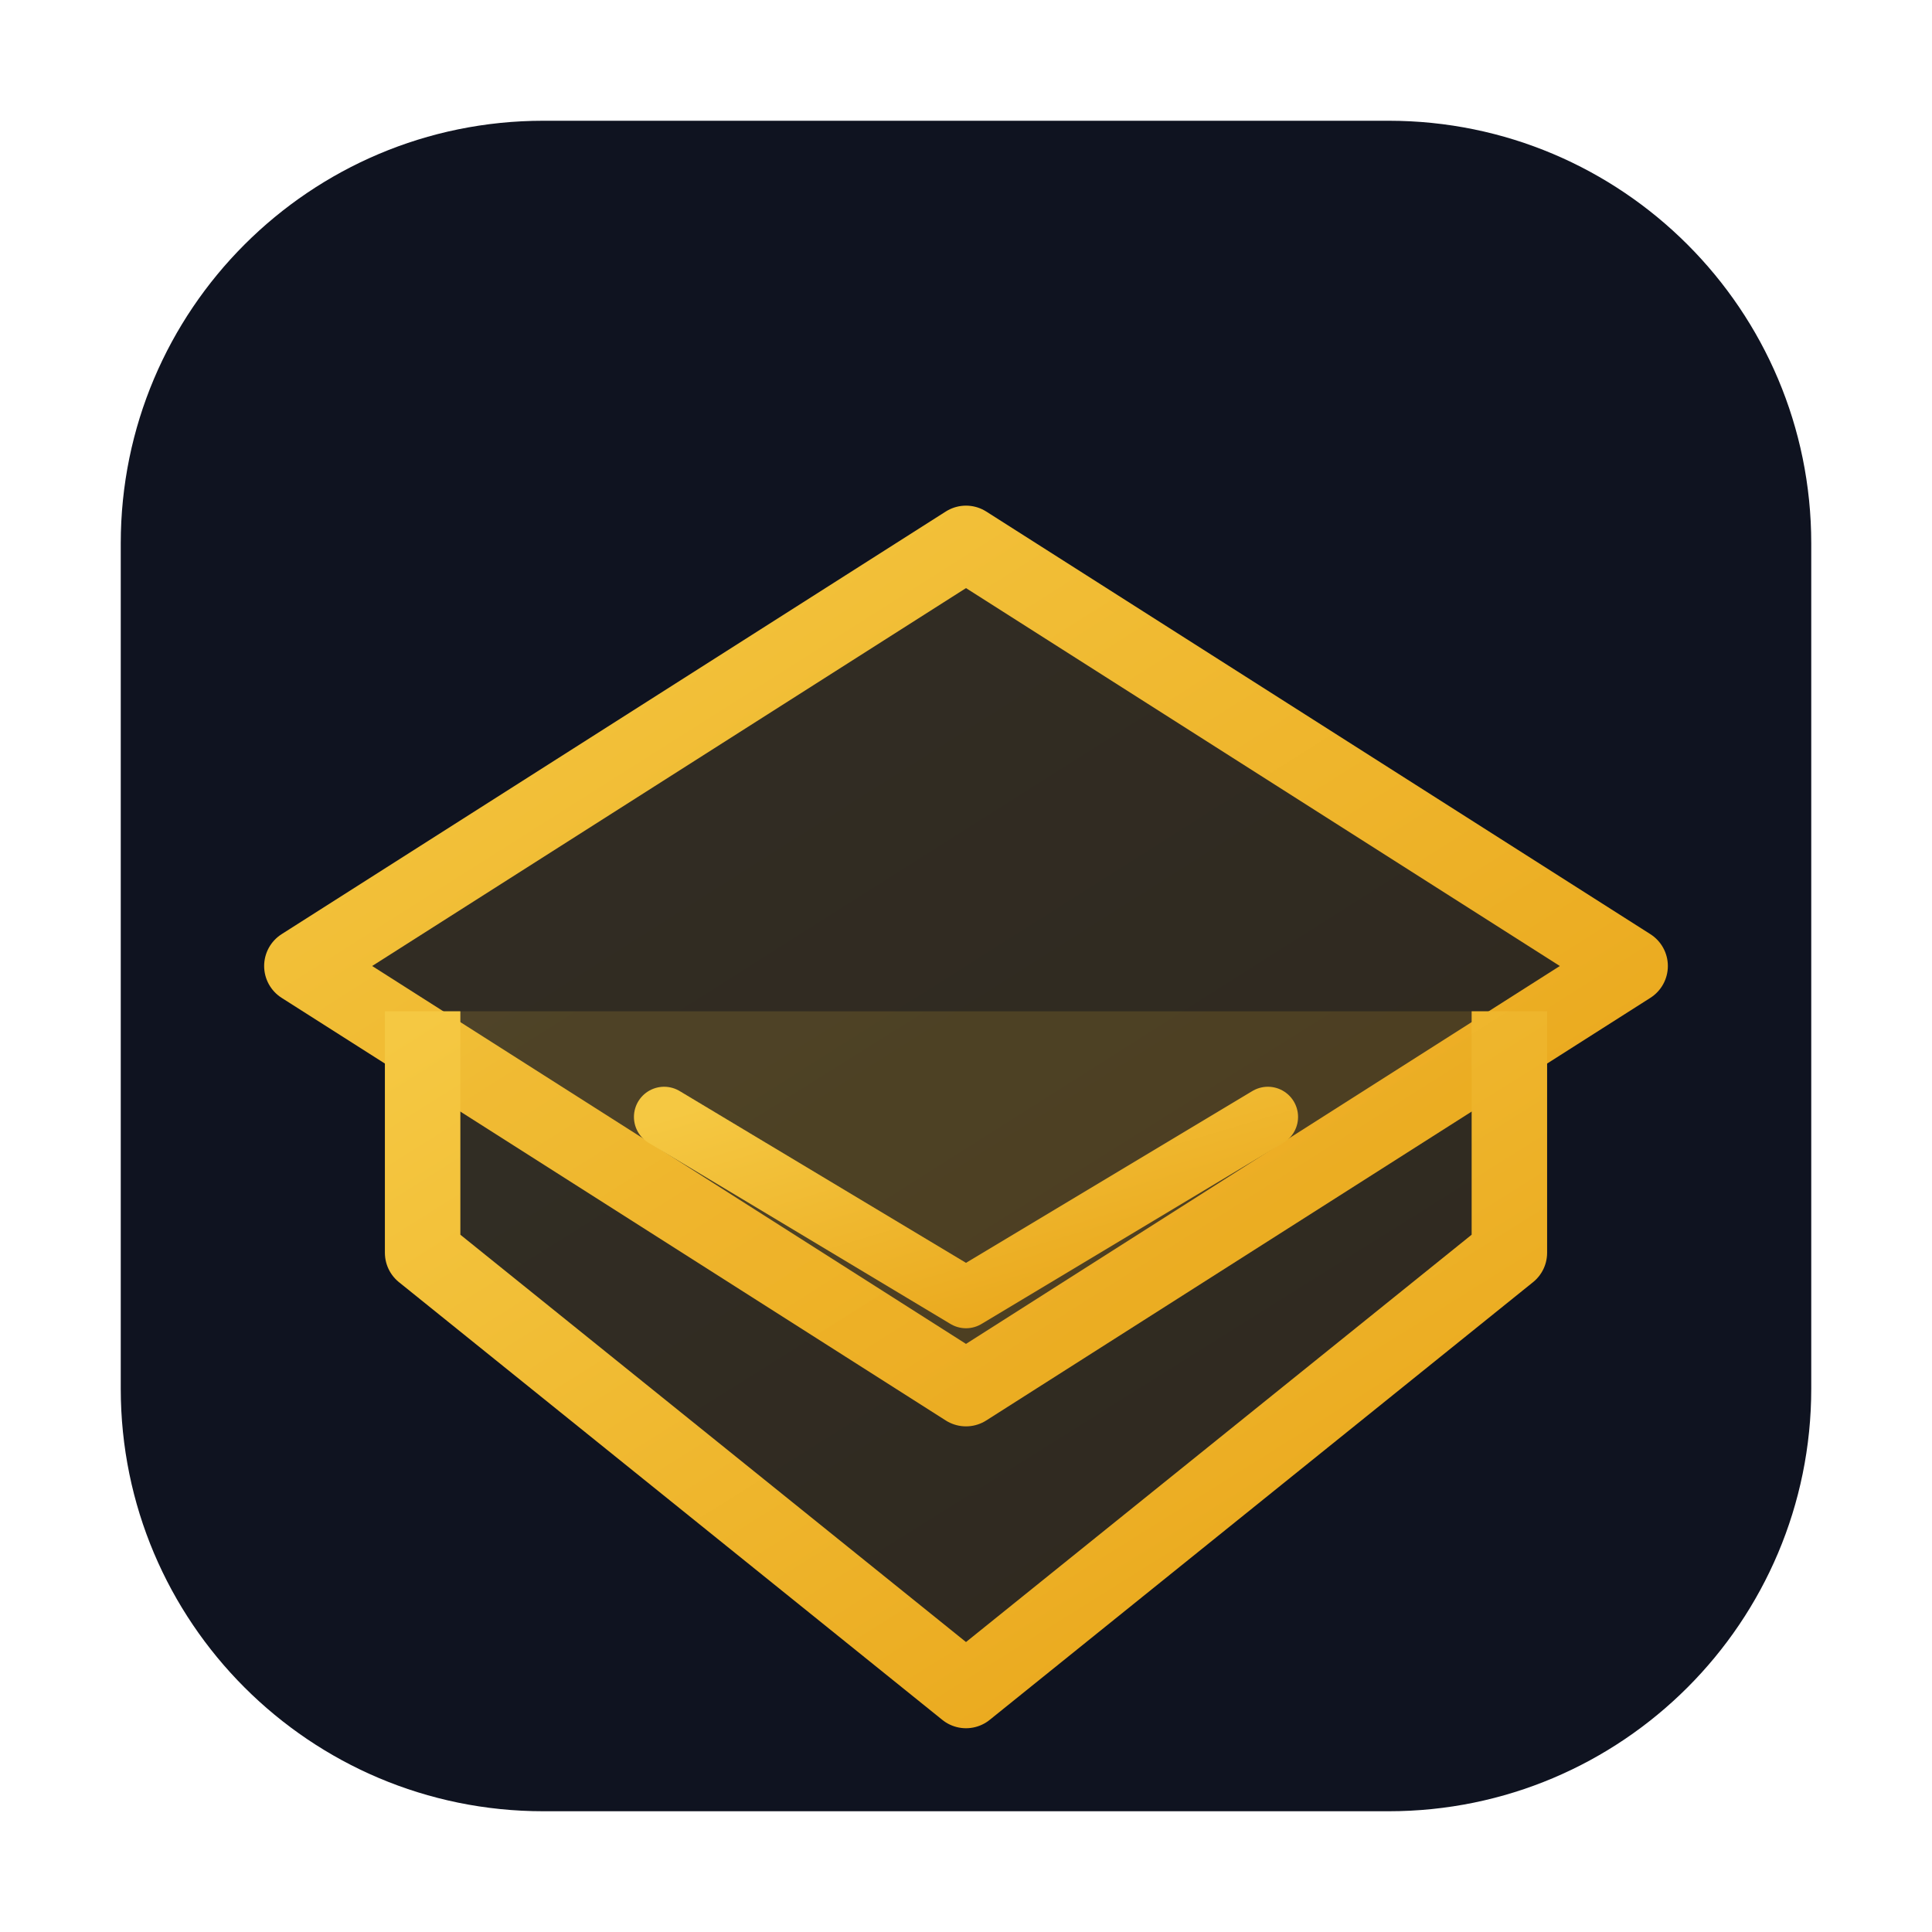
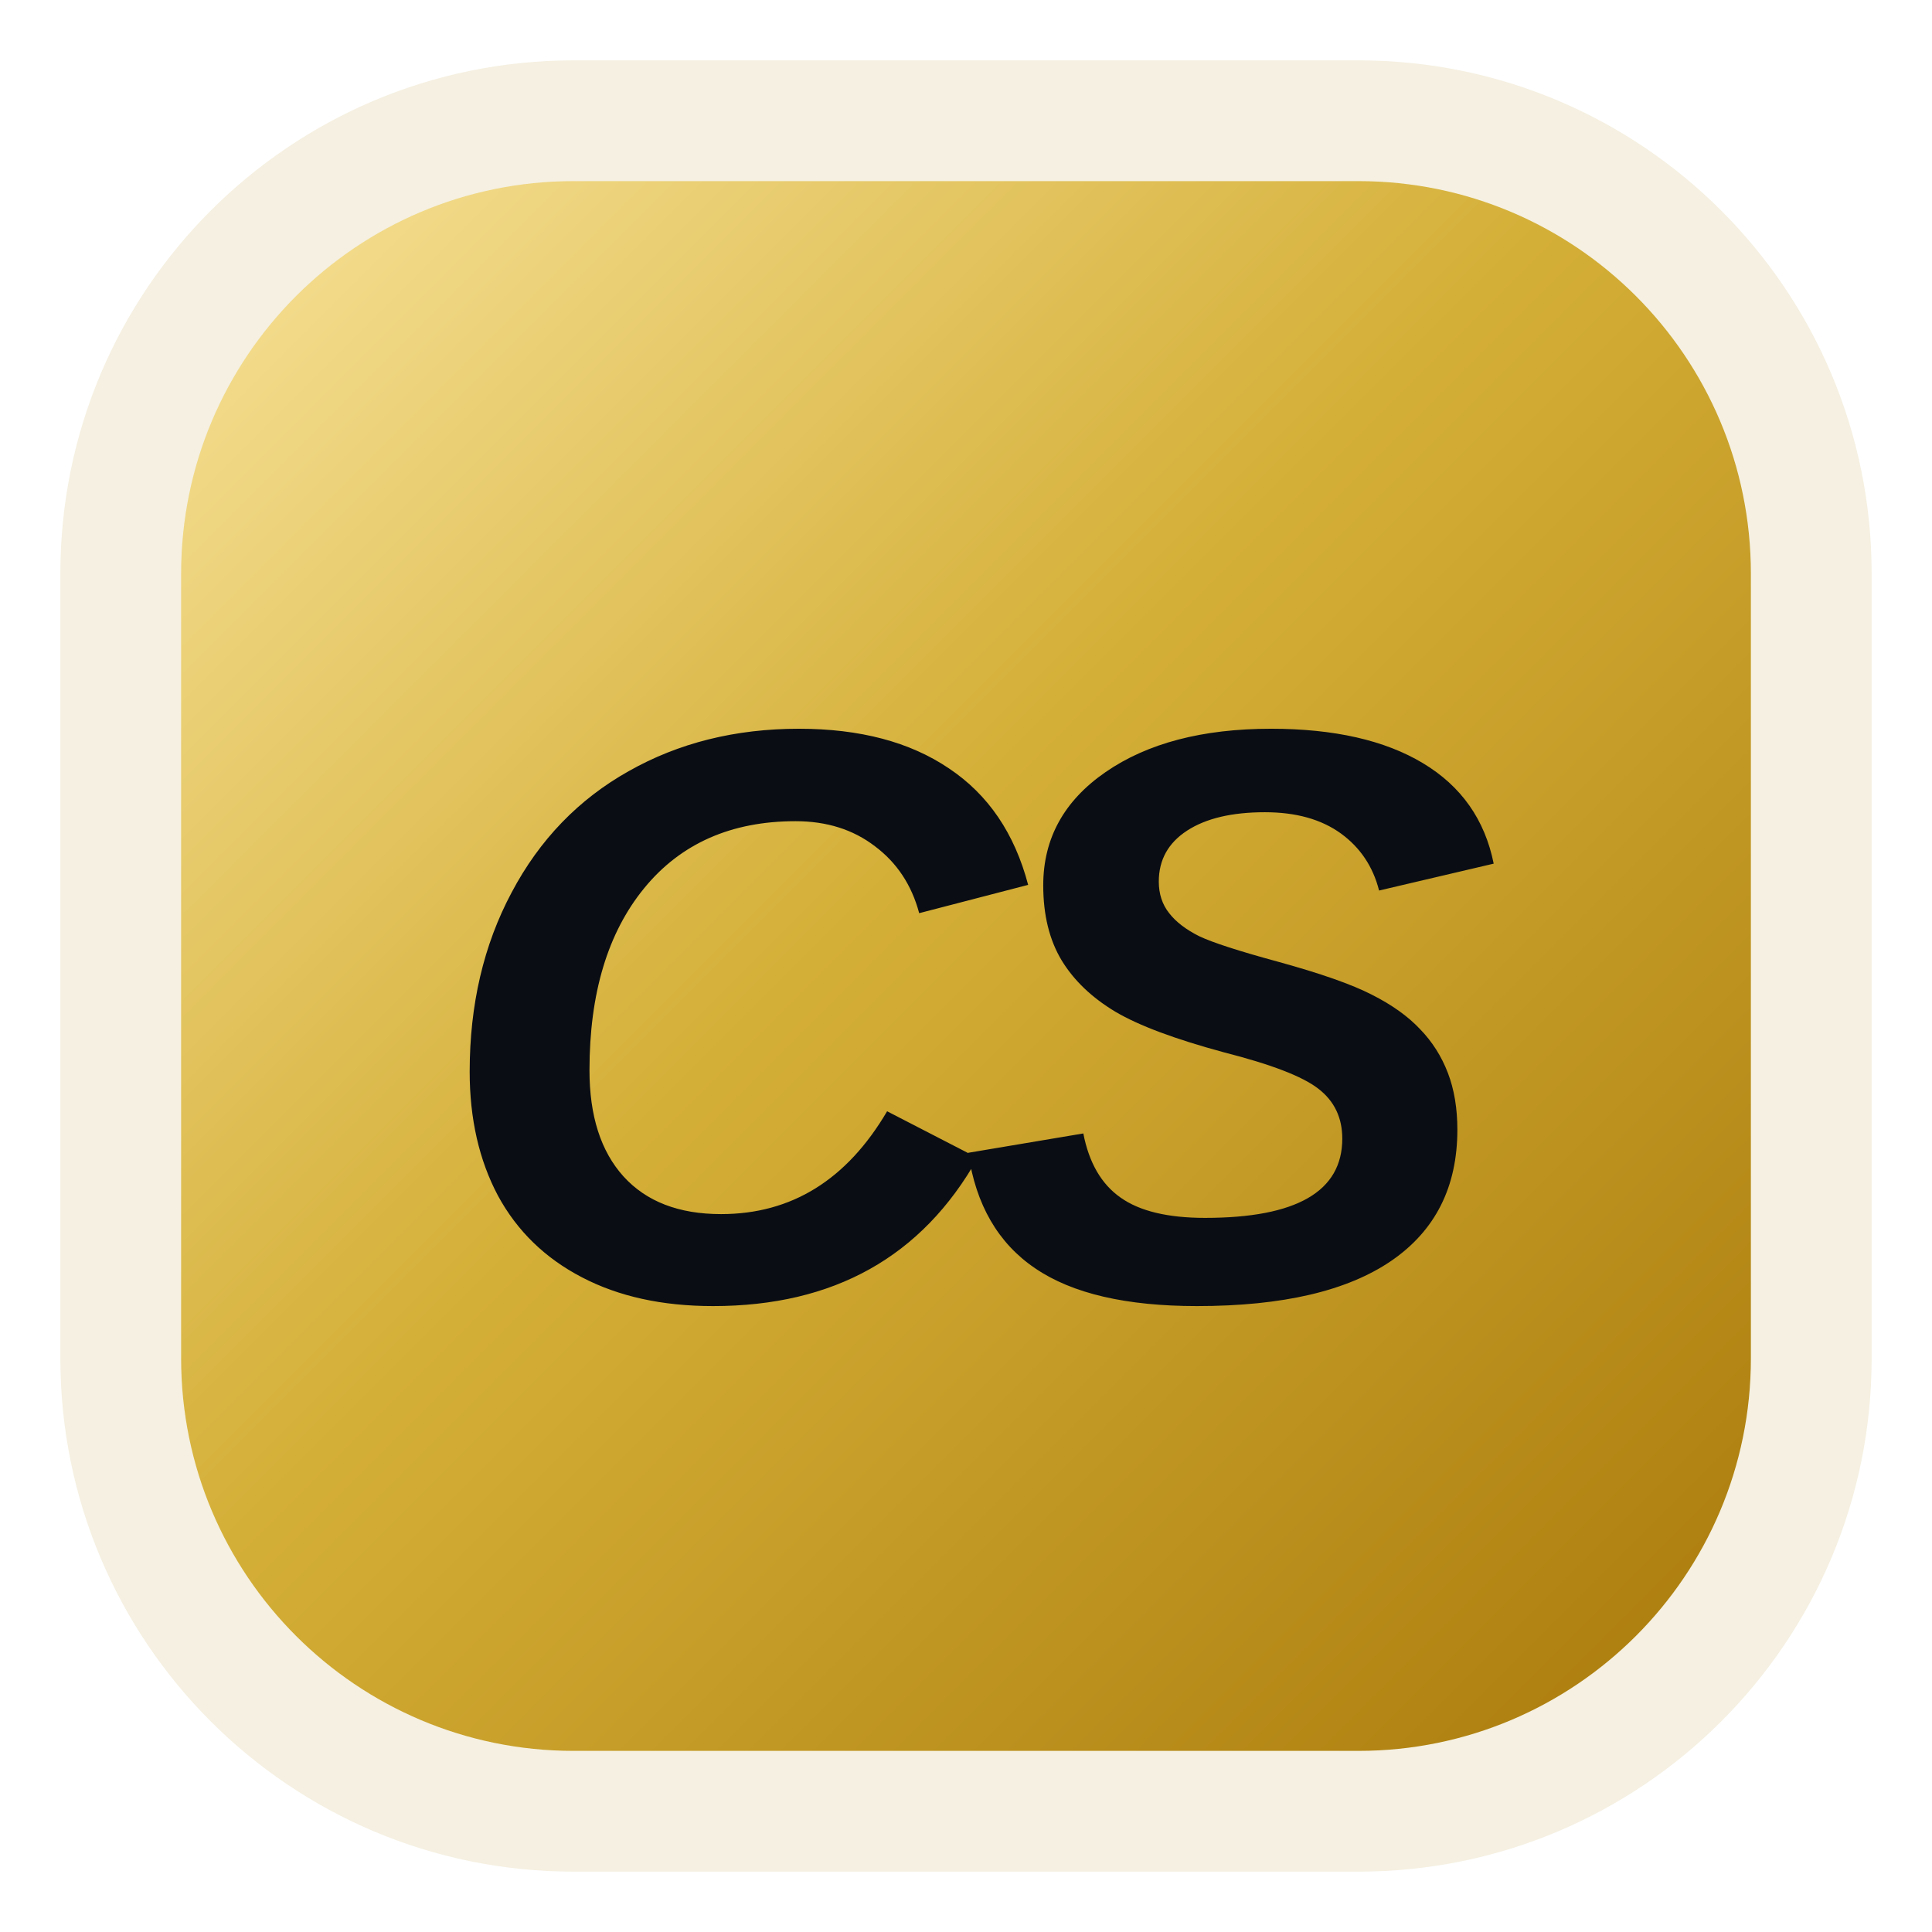
<svg xmlns="http://www.w3.org/2000/svg" width="64" height="64" viewBox="0 0 64 64">
  <defs>
-     <linearGradient id="g" x1="0%" y1="0%" x2="100%" y2="100%">
-       <stop offset="0%" stop-color="#f5c842" />
-       <stop offset="100%" stop-color="#e8a317" />
+     <linearGradient id="fg" x1="0" y1="0" x2="1" y2="1">
+       <stop offset="0" stop-color="#F8E39B" />
+       <stop offset=".45" stop-color="#D4AF37" />
+       <stop offset="1" stop-color="#A9790A" />
    </linearGradient>
  </defs>
-   <rect x="4" y="4" width="56" height="56" rx="14" fill="#0f1320" />
-   <path d="M32 18L10 32l22 14 22-14L32 18z" fill="url(#g)" opacity=".15" />
-   <path d="M32 18L10 32l22 14 22-14L32 18z" fill="none" stroke="url(#g)" stroke-width="2.5" stroke-linejoin="round" />
-   <path d="M14 33.5v8L32 56l18-14.5v-8" fill="url(#g)" opacity=".15" />
-   <path d="M14 33.5v8L32 56l18-14.5v-8" fill="none" stroke="url(#g)" stroke-width="2.5" stroke-linejoin="round" />
-   <path d="M22 37l10 6 10-6" fill="none" stroke="url(#g)" stroke-width="2" stroke-linecap="round" stroke-linejoin="round" />
+   <rect x="2" y="2" width="60" height="60" rx="17" fill="#F5F0E1" />
+   <rect x="6" y="6" width="52" height="52" rx="13" fill="url(#fg)" />
+   <text x="32" y="43" text-anchor="middle" font-family="Arial Black, Arial, sans-serif" font-size="27" font-weight="900" font-style="italic" fill="#0A0D14" letter-spacing="-2">CS</text>
</svg>
